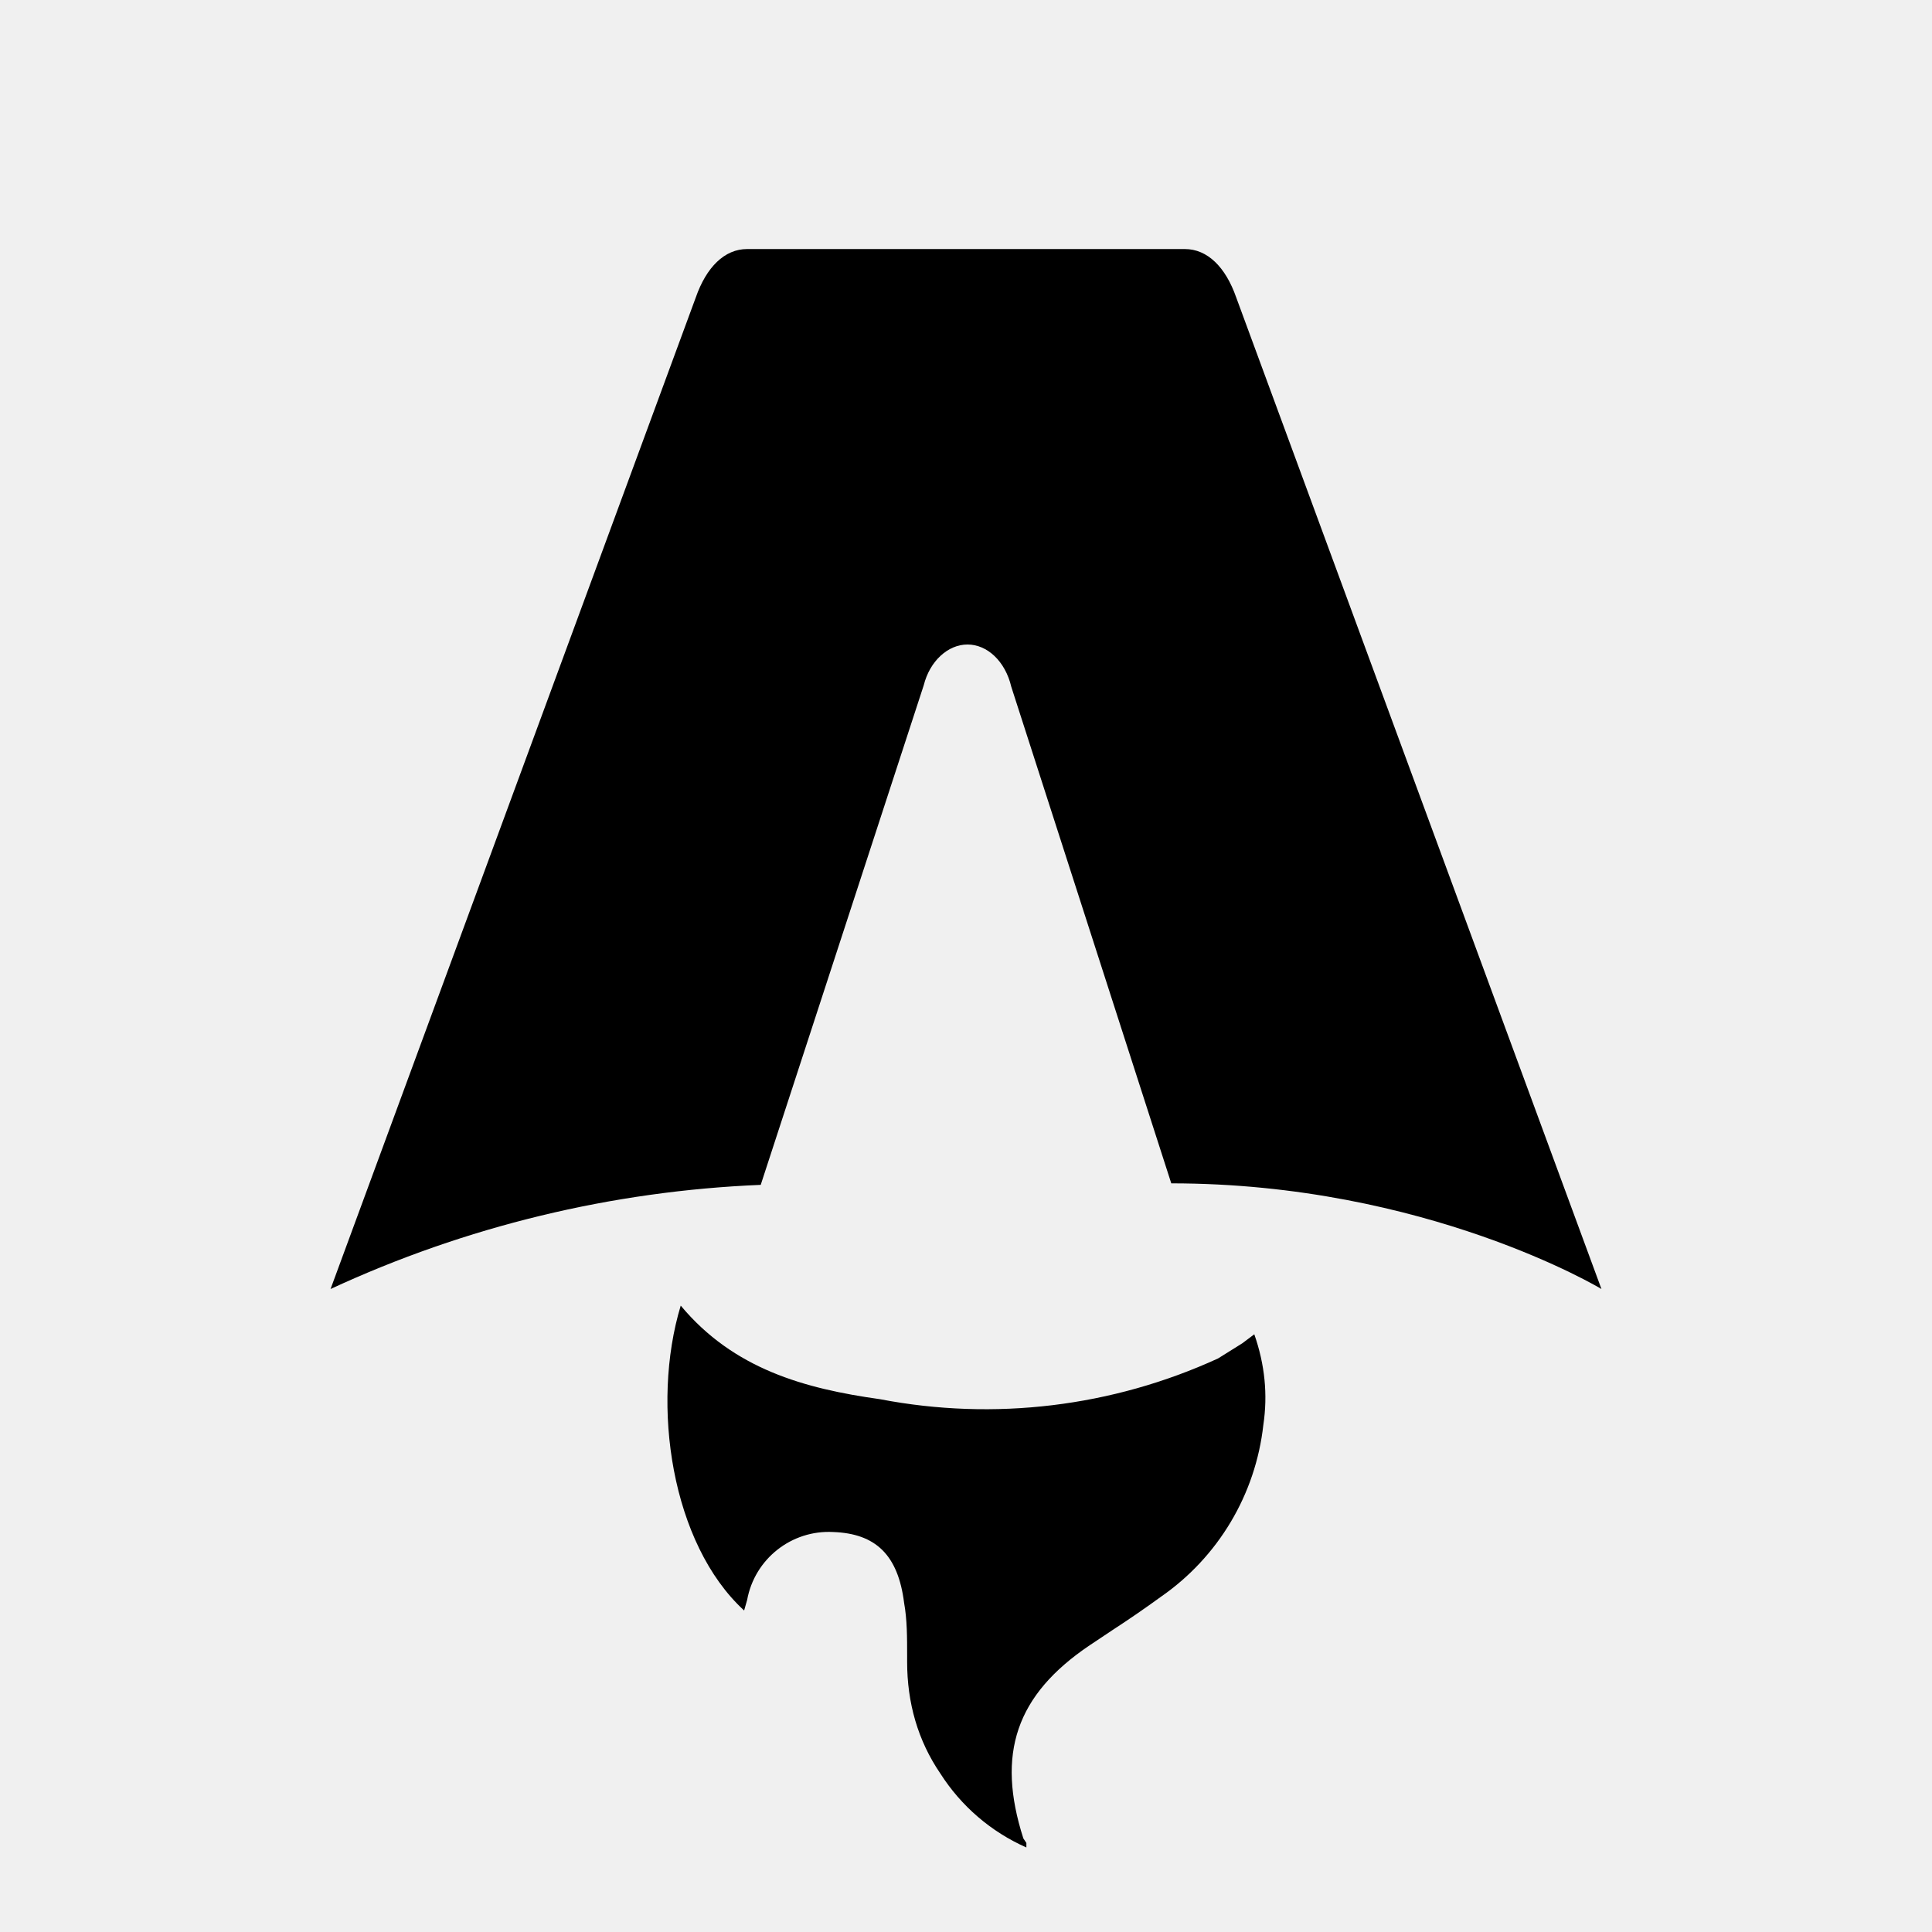
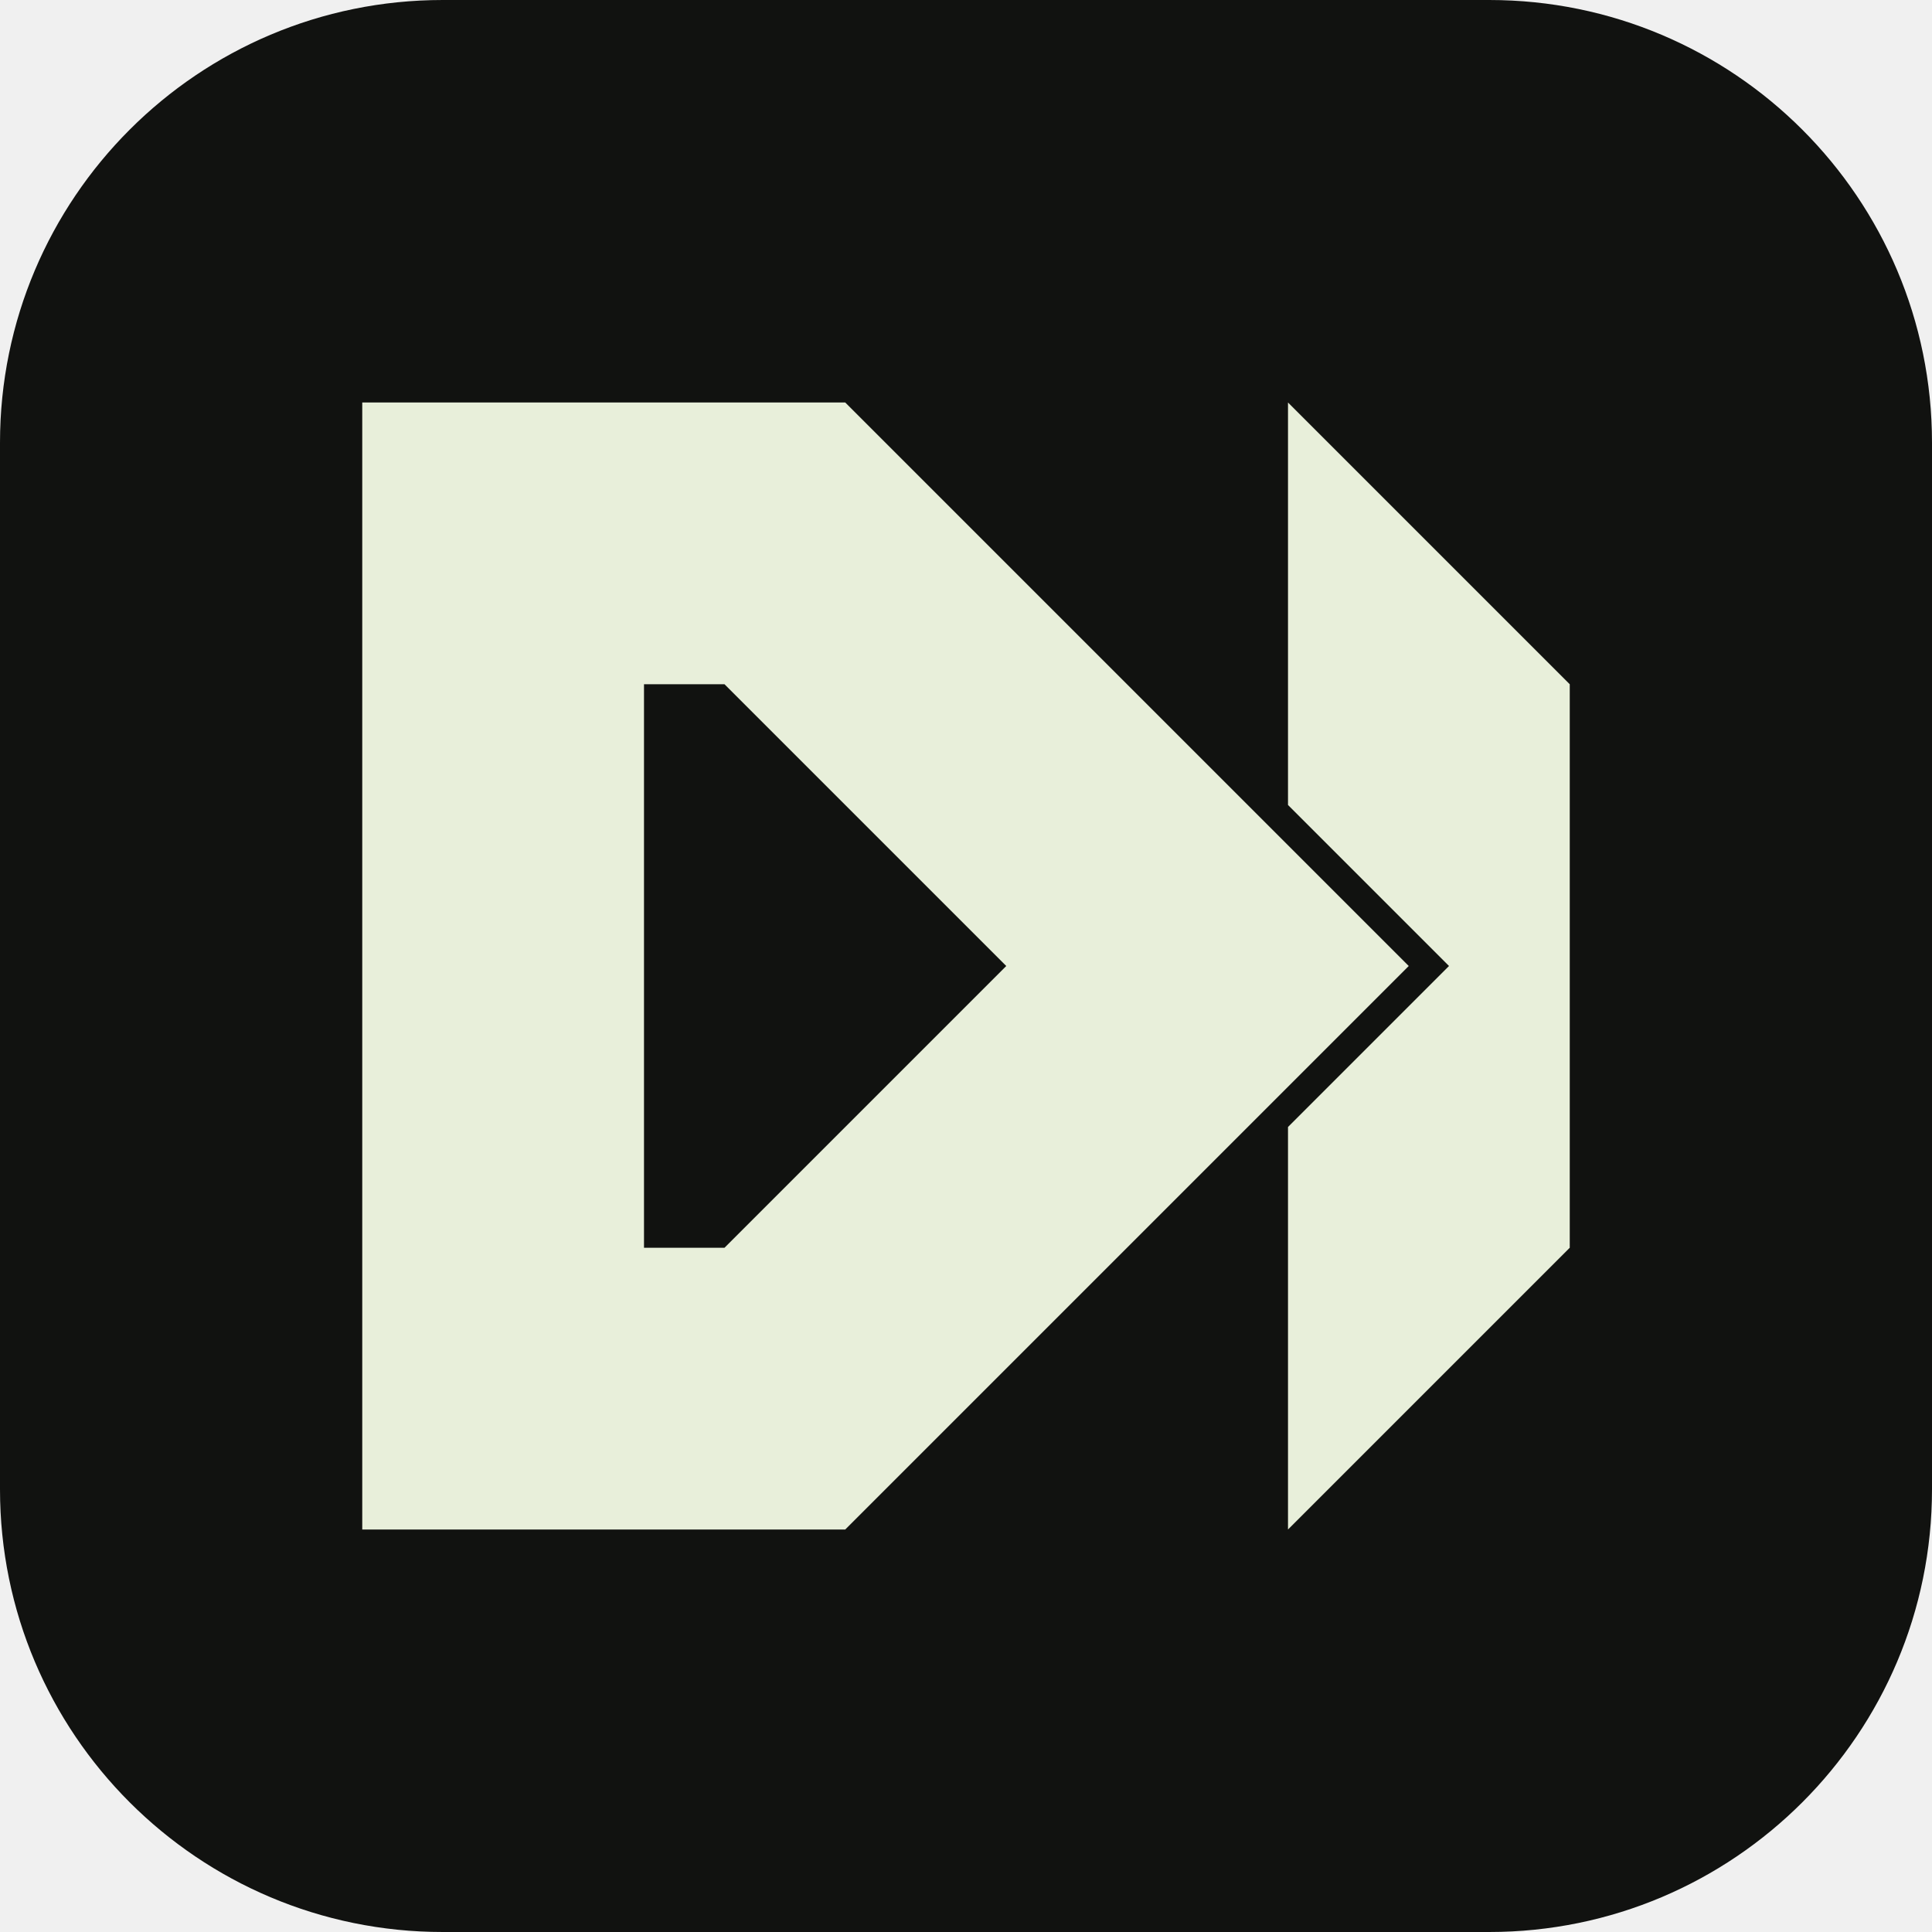
- <svg xmlns="http://www.w3.org/2000/svg" fill="none" viewBox="0 0 128 128">
-   <path d="M50.4 78.5a75.1 75.1 0 0 0-28.5 6.9l24.2-65.7c.7-2 1.9-3.2 3.4-3.2h29c1.5 0 2.7 1.2 3.4 3.2l24.2 65.7s-11.6-7-28.5-7L67 45.5c-.4-1.7-1.6-2.8-2.9-2.8-1.3 0-2.5 1.1-2.9 2.7L50.4 78.5Zm-1.1 28.2Zm-4.2-20.2c-2 6.6-.6 15.8 4.2 20.2a17.5 17.5 0 0 1 .2-.7 5.5 5.5 0 0 1 5.7-4.5c2.8.1 4.3 1.5 4.7 4.7.2 1.1.2 2.3.2 3.5v.4c0 2.7.7 5.2 2.2 7.4a13 13 0 0 0 5.7 4.9v-.3l-.2-.3c-1.8-5.6-.5-9.5 4.4-12.8l1.5-1a73 73 0 0 0 3.2-2.2 16 16 0 0 0 6.8-11.4c.3-2 .1-4-.6-6l-.8.6-1.6 1a37 37 0 0 1-22.4 2.7c-5-.7-9.7-2-13.2-6.2Z" />
-   <style>
-         path { fill: #000; }
-         @media (prefers-color-scheme: dark) {
-             path { fill: #FFF; }
-         }
-     </style>
+ <svg xmlns="http://www.w3.org/2000/svg" viewBox="0 0 48 48">
+   <rect width="48" height="48" rx="11" fill="#111210" />
+   <g transform="translate(4 4)" fill="#e8efda">
+     <path d="M5 6h12l14 14-14 14H5V6Zm7 7v14h2l7-7-7-7h-2Z" />
+     <path d="m28 6 7 7v14l-7 7V24l4-4-4-4V6Z" />
+   </g>
</svg>
